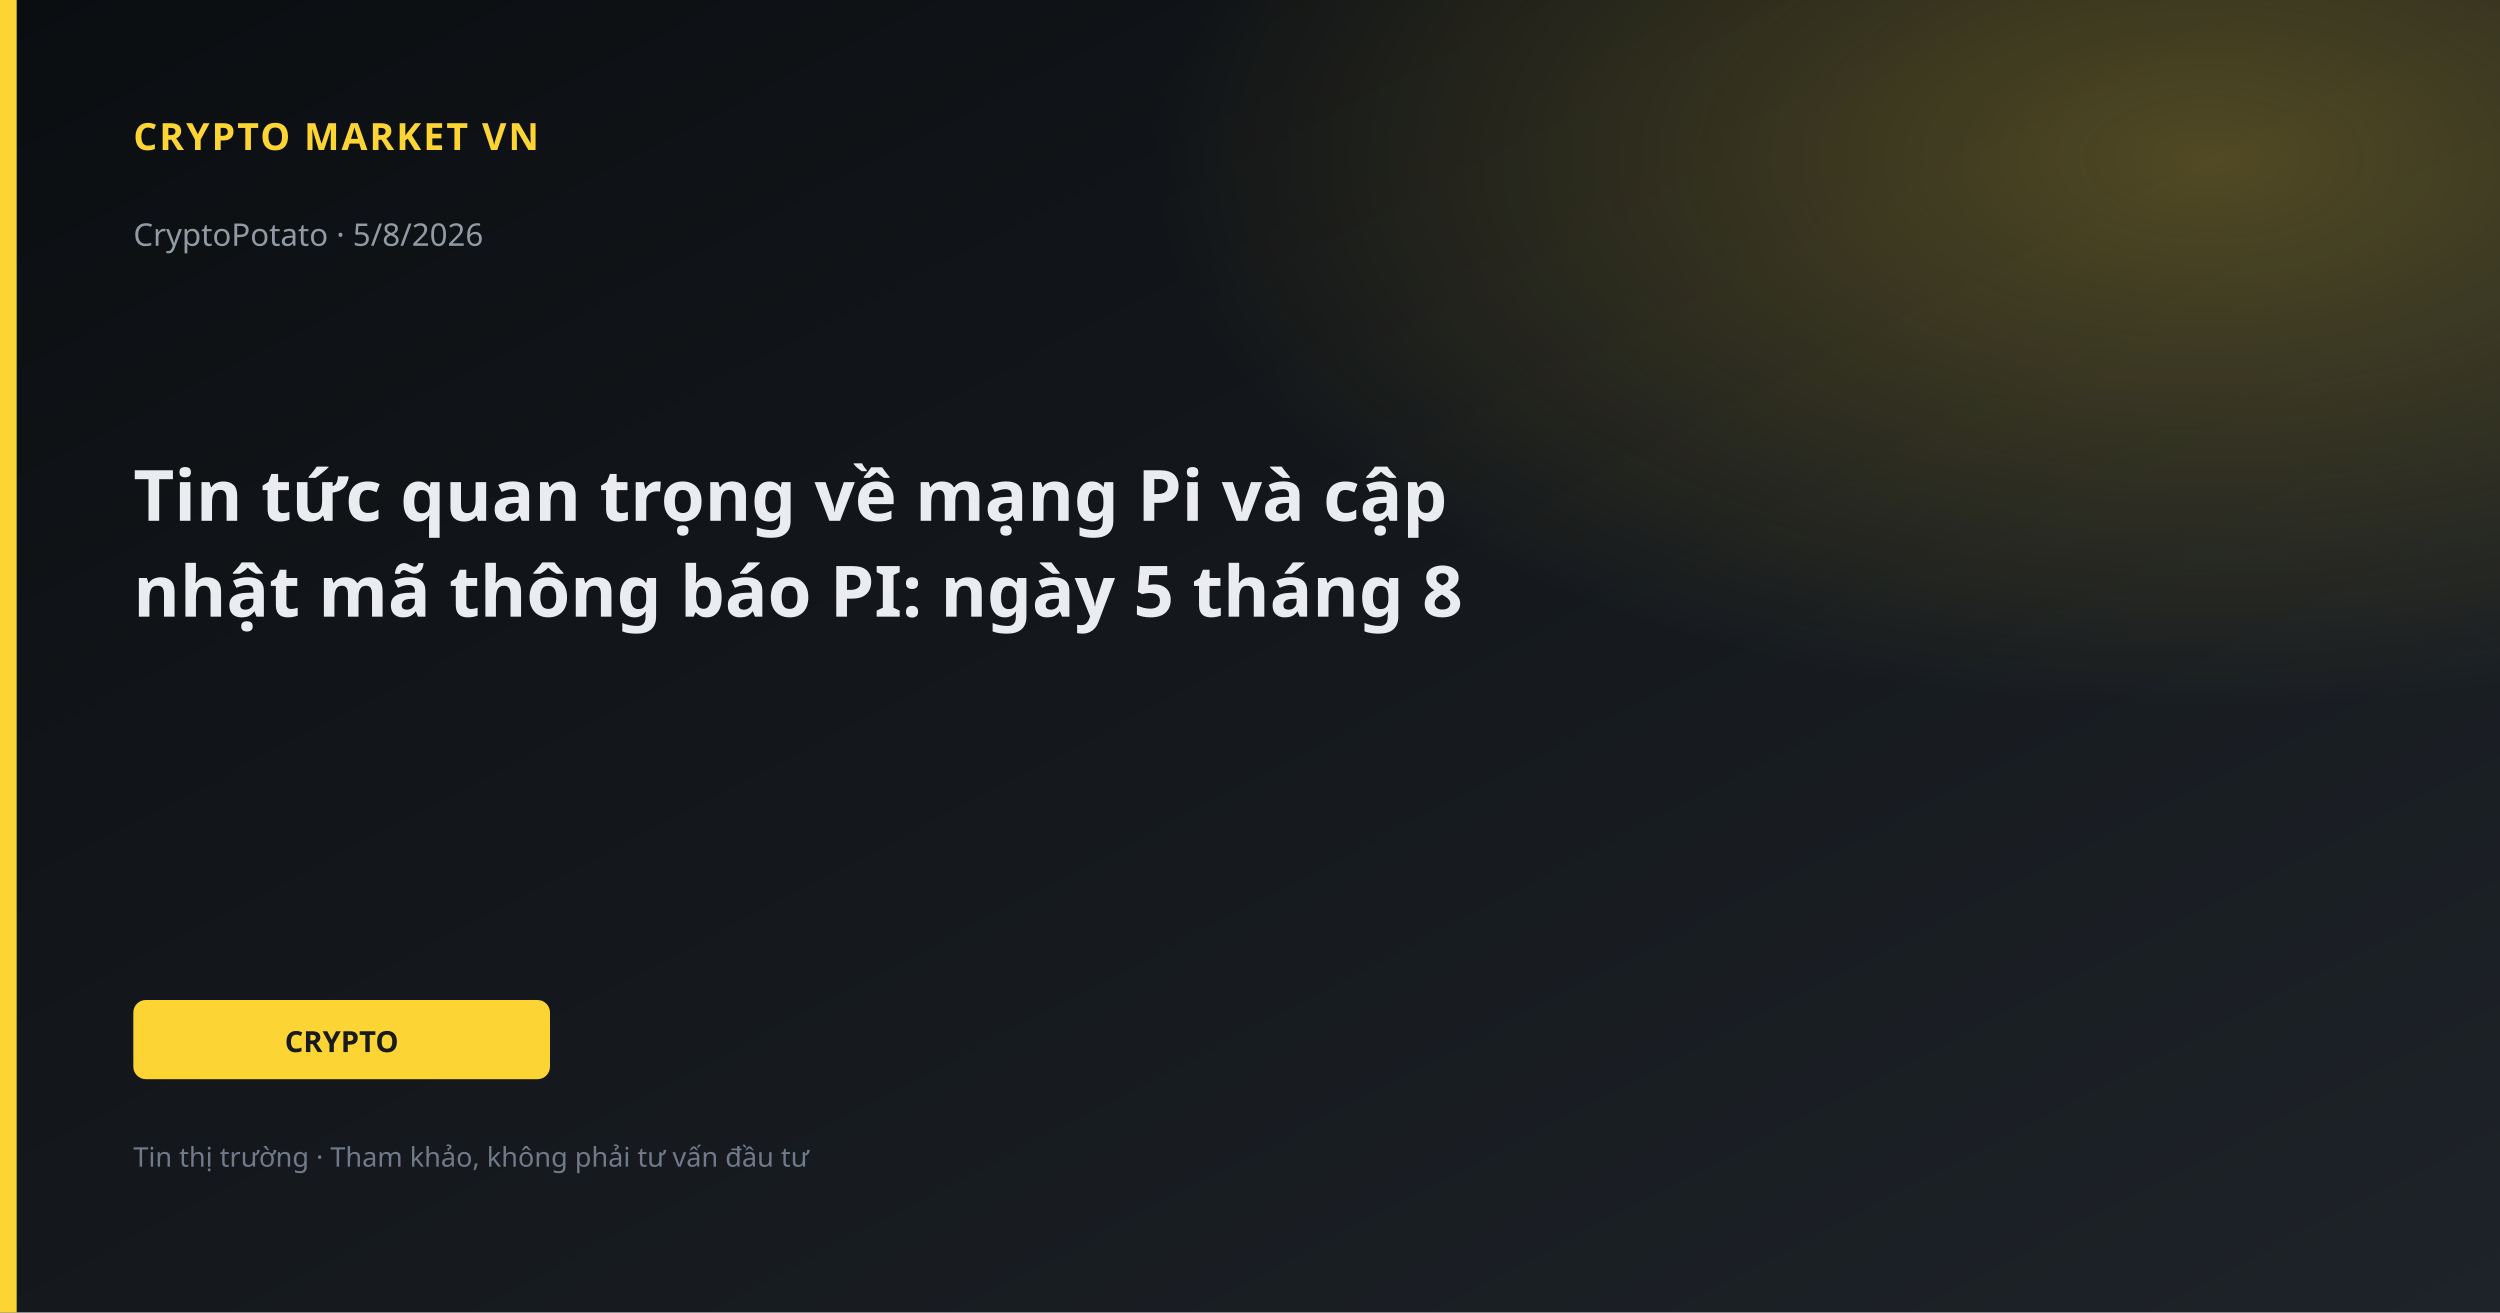
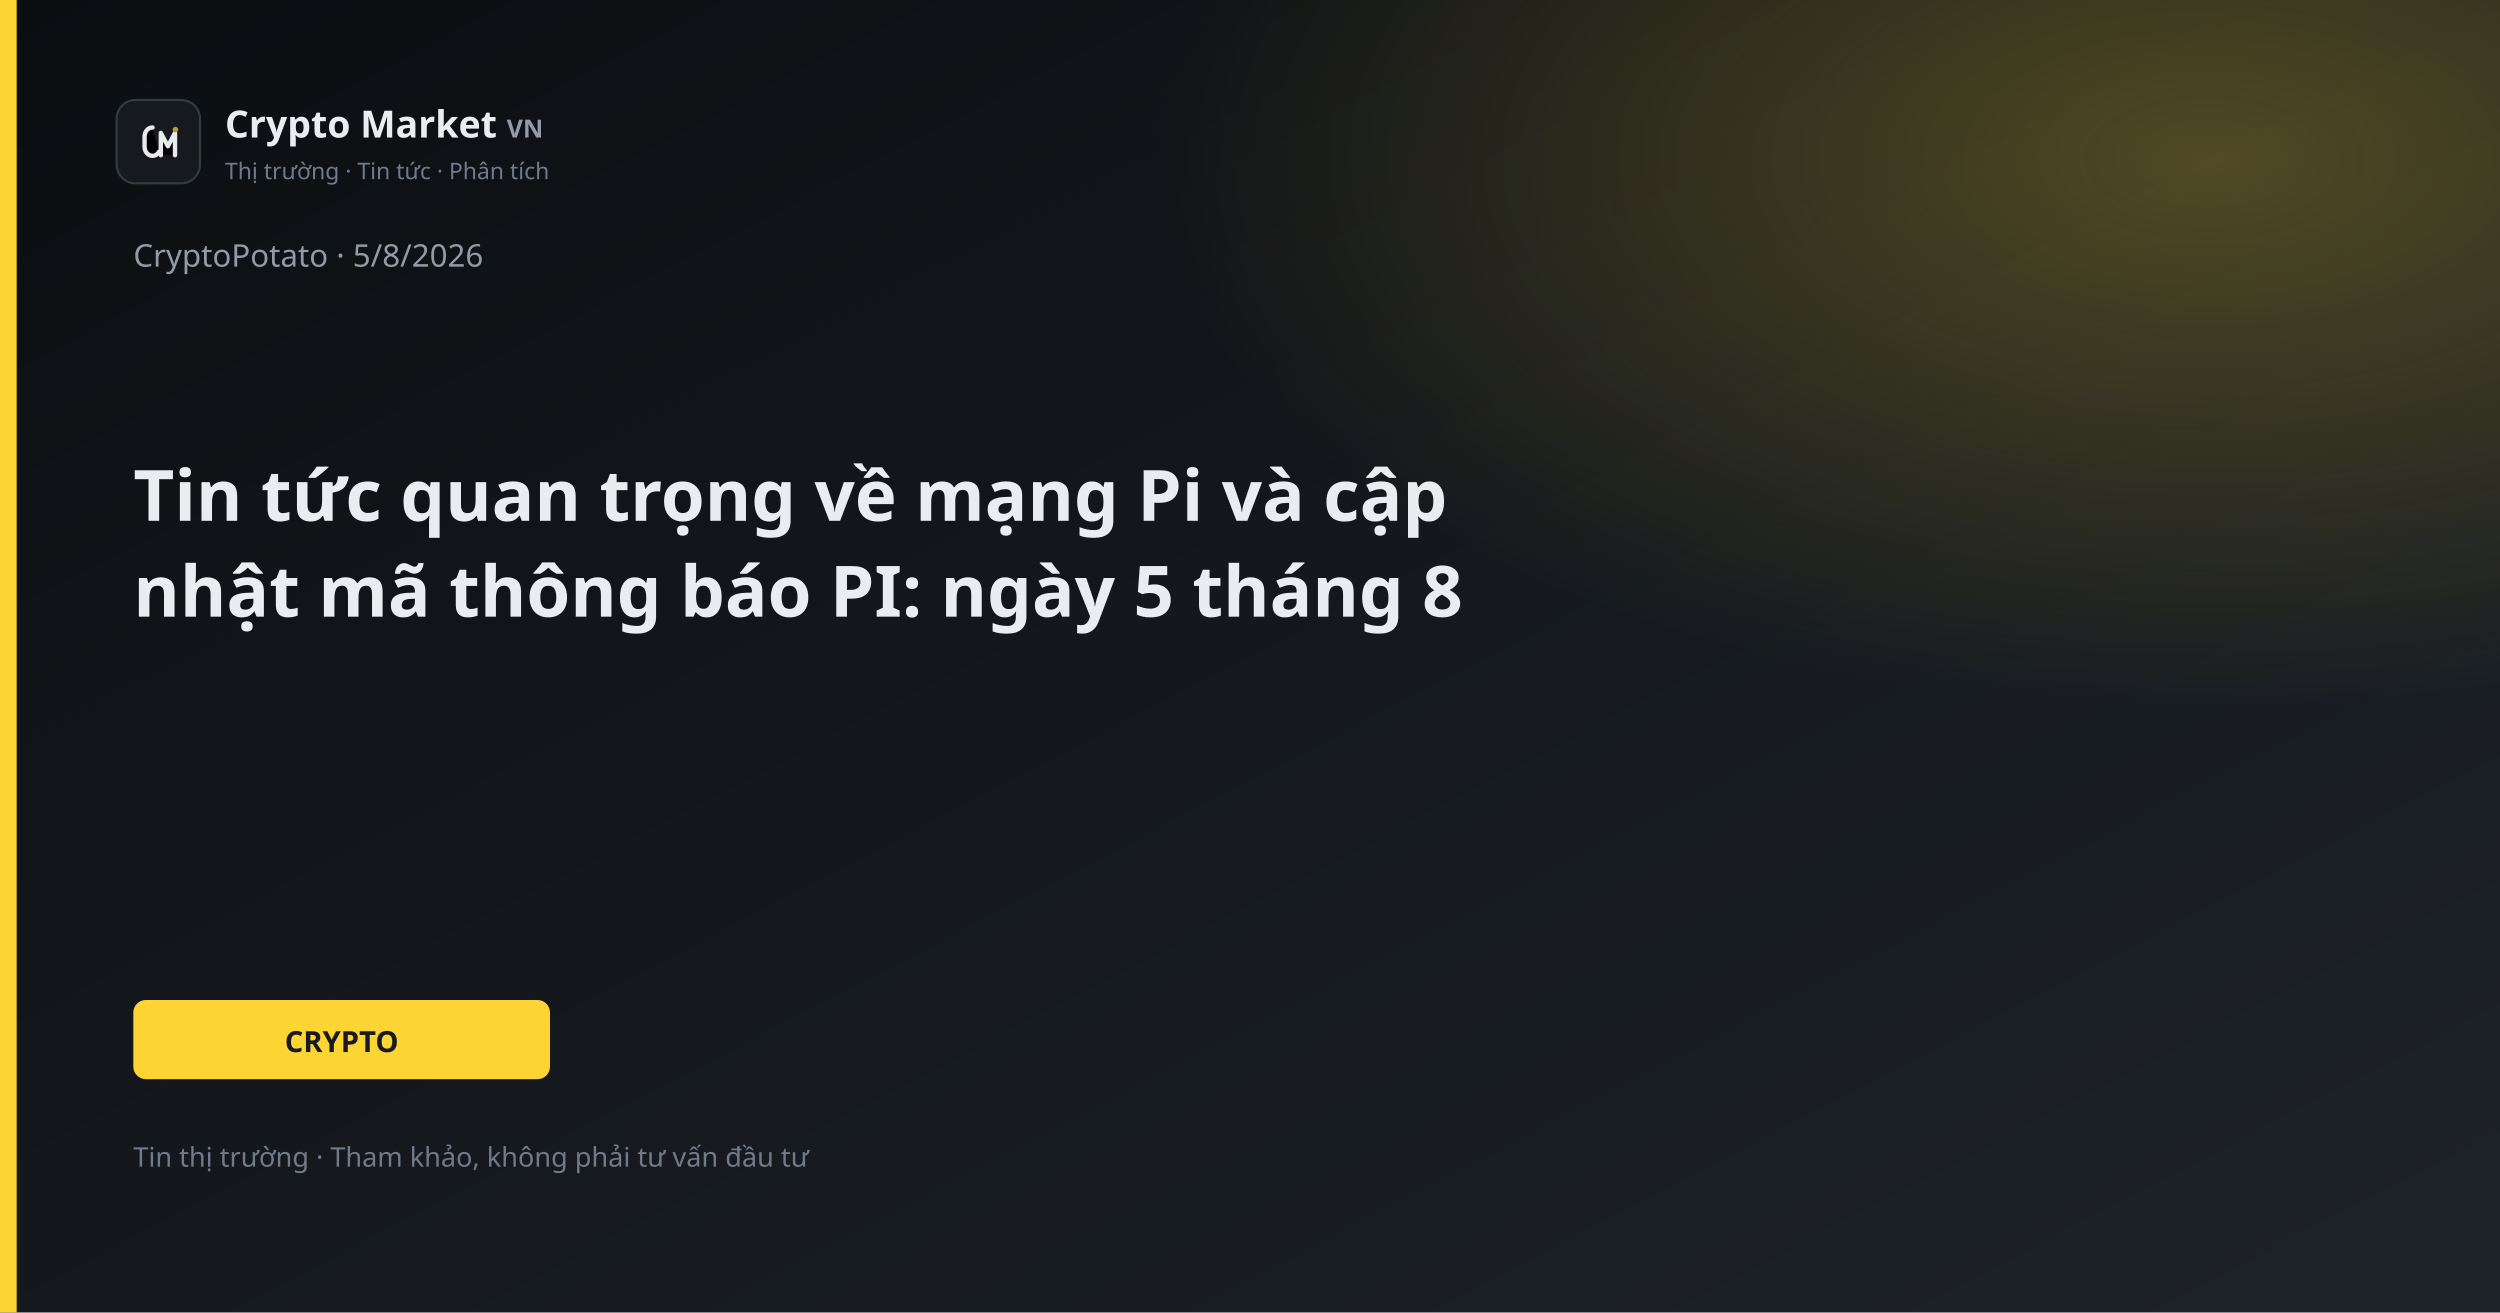
<svg xmlns="http://www.w3.org/2000/svg" width="1200" height="630" viewBox="0 0 1200 630">
  <defs>
    <linearGradient id="bg" x1="0" y1="0" x2="1" y2="1">
      <stop offset="0%" stop-color="#0B0E11" />
      <stop offset="100%" stop-color="#1E2329" />
+     </linearGradient>
+     <linearGradient id="gold" x1="0" y1="0" x2="1" y2="1">
+       <stop stop-color="#FCD535" />
+       <stop offset="1" stop-color="#F0B90B" />
    </linearGradient>
    <radialGradient id="glow" cx="88%" cy="12%" r="42%">
      <stop offset="0%" stop-color="#FCD535" stop-opacity="0.26" />
      <stop offset="100%" stop-color="#FCD535" stop-opacity="0" />
    </radialGradient>
  </defs>
  <rect width="1200" height="630" fill="url(#bg)" />
  <rect width="1200" height="630" fill="url(#glow)" />
  <rect x="0" y="0" width="8" height="630" fill="#FCD535" />
-   <text x="64" y="72" fill="#FCD535" font-family="Segoe UI, system-ui, sans-serif" font-size="18" font-weight="700" letter-spacing="1">CRYPTO MARKET VN</text>
-   <text x="64" y="118" fill="#929AA5" font-family="Segoe UI, system-ui, sans-serif" font-size="15">CryptoPotato · 5/8/2026</text>
+   <rect x="56" y="48" width="40" height="40" rx="9" fill="#161A1F" stroke="#343B44" />
+   <path d="M73.2 61.2C71.1 61.2 69.4 63.1 69.4 65.6V70.4C69.4 72.9 71.1 74.8 73.2 74.8C74.55 74.8 75.7 74.05 76.25 72.9" stroke="#E8EAED" stroke-width="2.1" stroke-linecap="round" />
+   <path d="M77.2 74.5V63.8L80.6 70.2L84 63.8V74.5" stroke="#E8EAED" stroke-width="2.1" stroke-linecap="round" stroke-linejoin="round" />
+   <circle cx="84.2" cy="62.2" r="1.35" fill="#B89A2E" />
+   <text x="108" y="66" fill="#EAECEF" font-family="Segoe UI, system-ui, sans-serif" font-size="18" font-weight="600">Crypto Market <tspan fill="#929AA5" font-size="12" font-weight="600">VN</tspan>
+   </text>
+   <text x="108" y="86" fill="#707A8A" font-family="Segoe UI, system-ui, sans-serif" font-size="11">Thị trường · Tin tức · Phân tích</text>
+   <text x="64" y="128" fill="#929AA5" font-family="Segoe UI, system-ui, sans-serif" font-size="15">CryptoPotato · 5/8/2026</text>
  <text x="64" y="250" fill="#EAECEF" font-family="Segoe UI, system-ui, sans-serif" font-size="34" font-weight="700">Tin tức quan trọng về mạng Pi và cập</text>
  <text x="64" y="296" fill="#EAECEF" font-family="Segoe UI, system-ui, sans-serif" font-size="34" font-weight="700">nhật mã thông báo PI: ngày 5 tháng 8</text>
  <rect x="64" y="480" width="200" height="38" rx="6" fill="#FCD535" />
  <text x="164" y="505" text-anchor="middle" fill="#181A20" font-family="Segoe UI, system-ui, sans-serif" font-size="14" font-weight="700">CRYPTO</text>
  <text x="64" y="560" fill="#707A8A" font-family="Segoe UI, system-ui, sans-serif" font-size="13">Tin thị trường · Tham khảo, không phải tư vấn đầu tư</text>
</svg>
